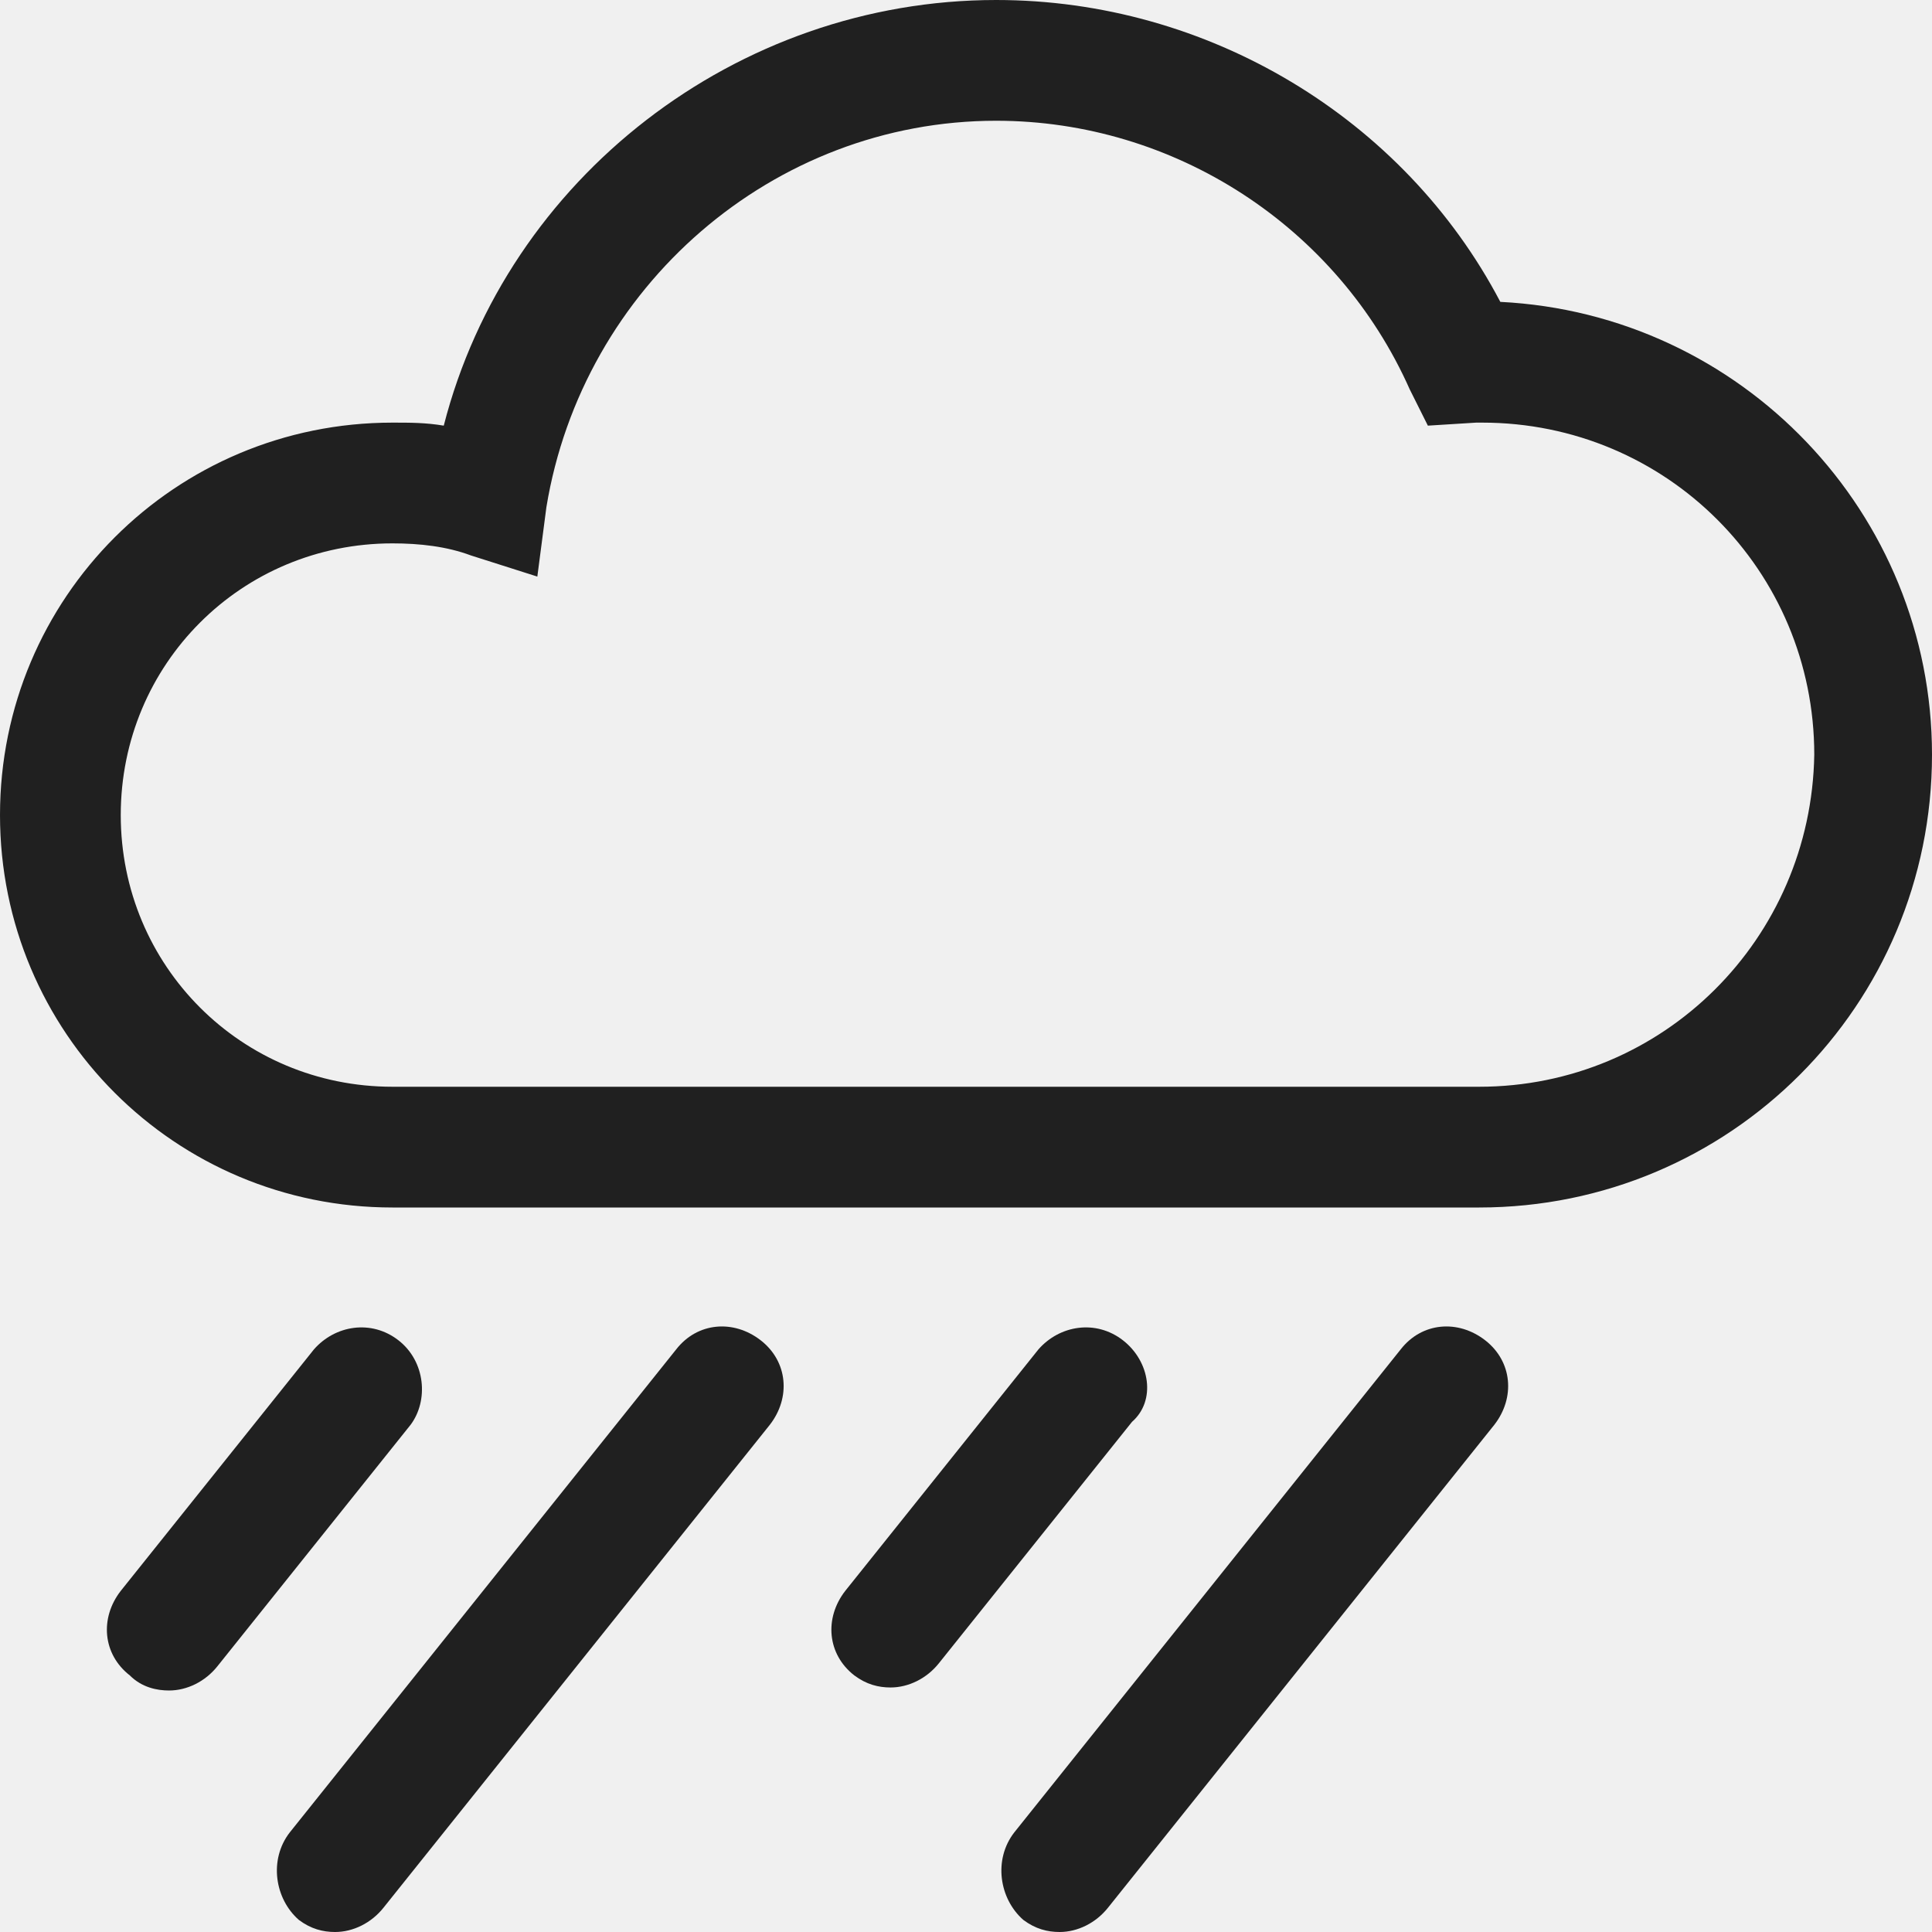
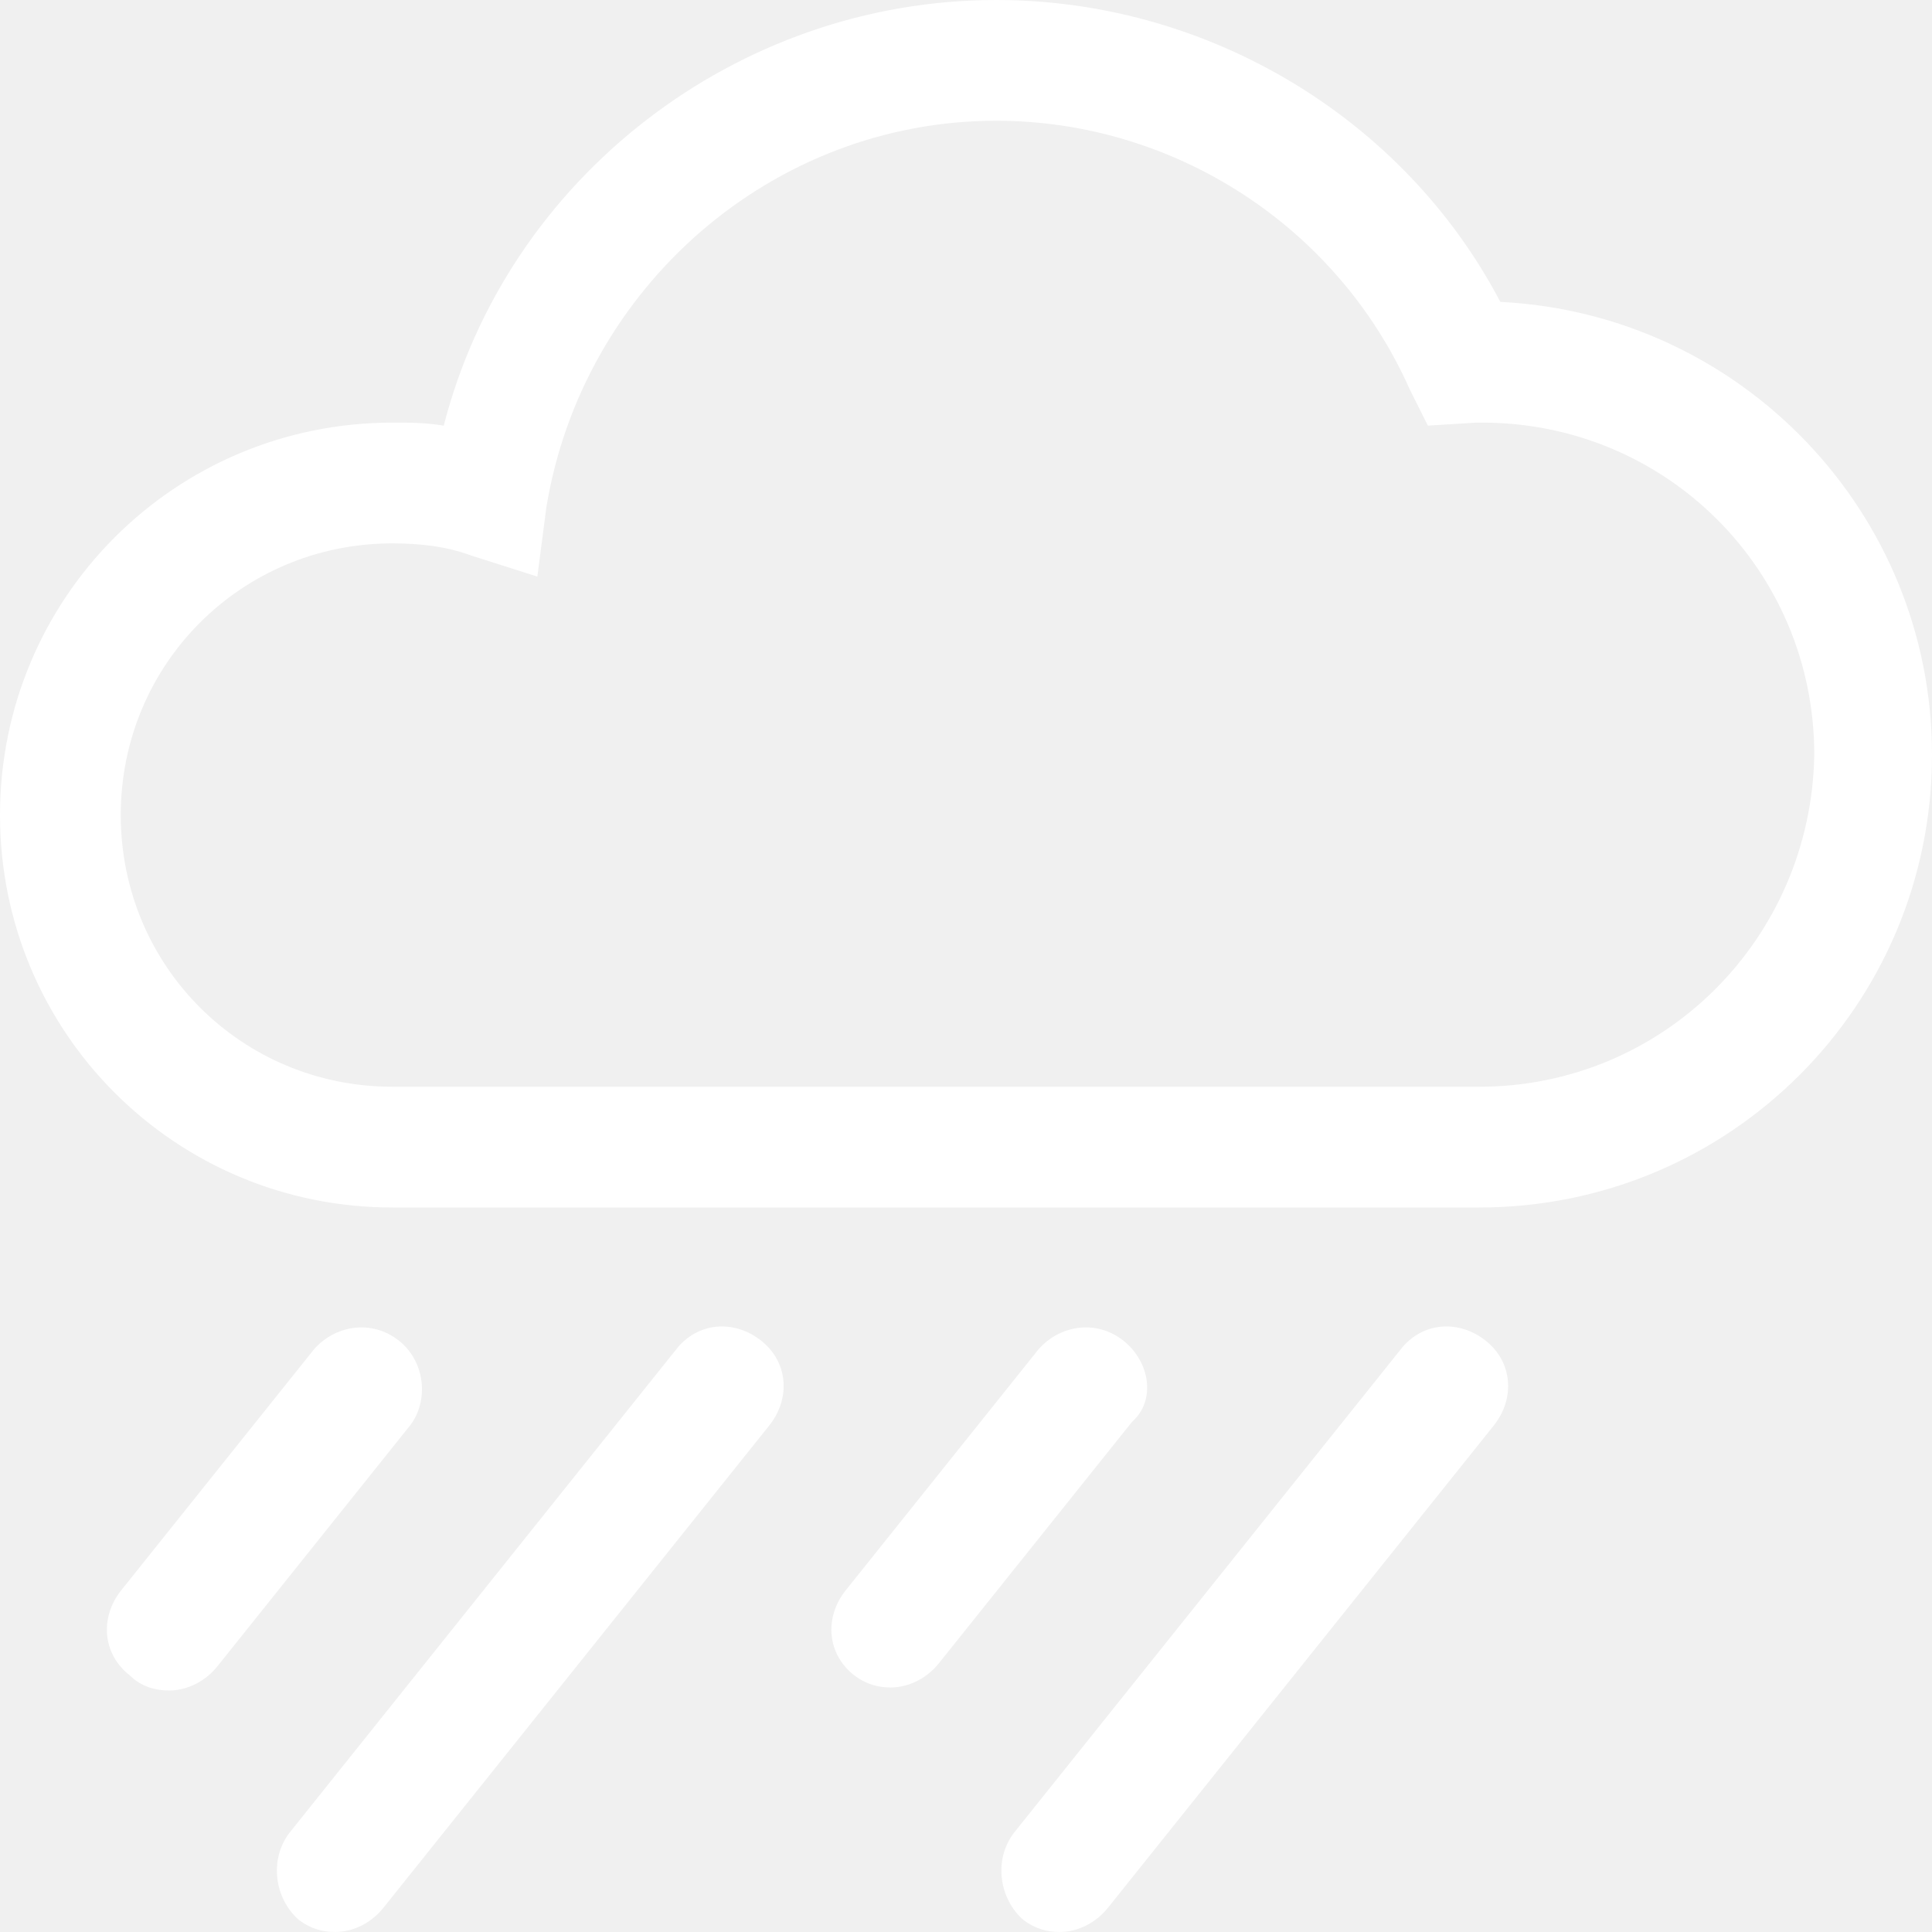
<svg xmlns="http://www.w3.org/2000/svg" version="1.1" id="Layer_2" x="0px" y="0px" viewBox="0 0 64 64" style="enable-background:new 0 0 64 64;" xml:space="preserve">
  <style type="text/css">
- 	.st0{fill:#202020;}
+ 	.st0{fill:#FFF;}
</style>
  <g>
    <path class="st0" d="M49.7,10C46.5,3.9,40,0,33,0c-8.6,0-16.2,5.9-18.3,14.1C14.1,14,13.6,14,13,14C5.8,14,0,19.8,0,27   s5.8,13,13,13l36,0c8.3,0,15-6.7,15-15C64,17,57.7,10.4,49.7,10z M49,36l-36,0c-5,0-9-4-9-9s4-9,9-9c0.9,0,1.8,0.1,2.6,0.4l2.2,0.7   l0.3-2.3C19.3,9.5,25.6,4,33,4c5.9,0,11.3,3.5,13.7,8.9l0.6,1.2l1.6-0.1c0.1,0,0.1,0,0.2,0c6.1,0,11,4.9,11,11   C60,31.1,55.1,36,49,36z" />
    <path class="st0" d="M13.2,44.4c-0.9-0.7-2.1-0.5-2.8,0.3l-6.4,8c-0.7,0.9-0.6,2.1,0.3,2.8C4.7,55.9,5.2,56,5.6,56   c0.6,0,1.2-0.3,1.6-0.8l6.4-8C14.2,46.4,14.1,45.1,13.2,44.4z" />
    <path class="st0" d="M9.9,63.6c0.4,0.3,0.8,0.4,1.2,0.4c0.6,0,1.2-0.3,1.6-0.8l12.8-16c0.7-0.9,0.6-2.1-0.3-2.8   c-0.9-0.7-2.1-0.6-2.8,0.3l-12.8,16C8.9,61.6,9.1,62.9,9.9,63.6z" />
    <path class="st0" d="M37.2,44.4c-0.9-0.7-2.1-0.5-2.8,0.3l-6.4,8c-0.7,0.9-0.6,2.1,0.3,2.8c0.4,0.3,0.8,0.4,1.2,0.4   c0.6,0,1.2-0.3,1.6-0.8l6.4-8C38.3,46.4,38.1,45.1,37.2,44.4z" />
    <path class="st0" d="M33.9,63.6c0.4,0.3,0.8,0.4,1.2,0.4c0.6,0,1.2-0.3,1.6-0.8l12.8-16c0.7-0.9,0.6-2.1-0.3-2.8   c-0.9-0.7-2.1-0.6-2.8,0.3l-12.8,16C32.9,61.6,33.1,62.9,33.9,63.6z" />
  </g>
</svg>
